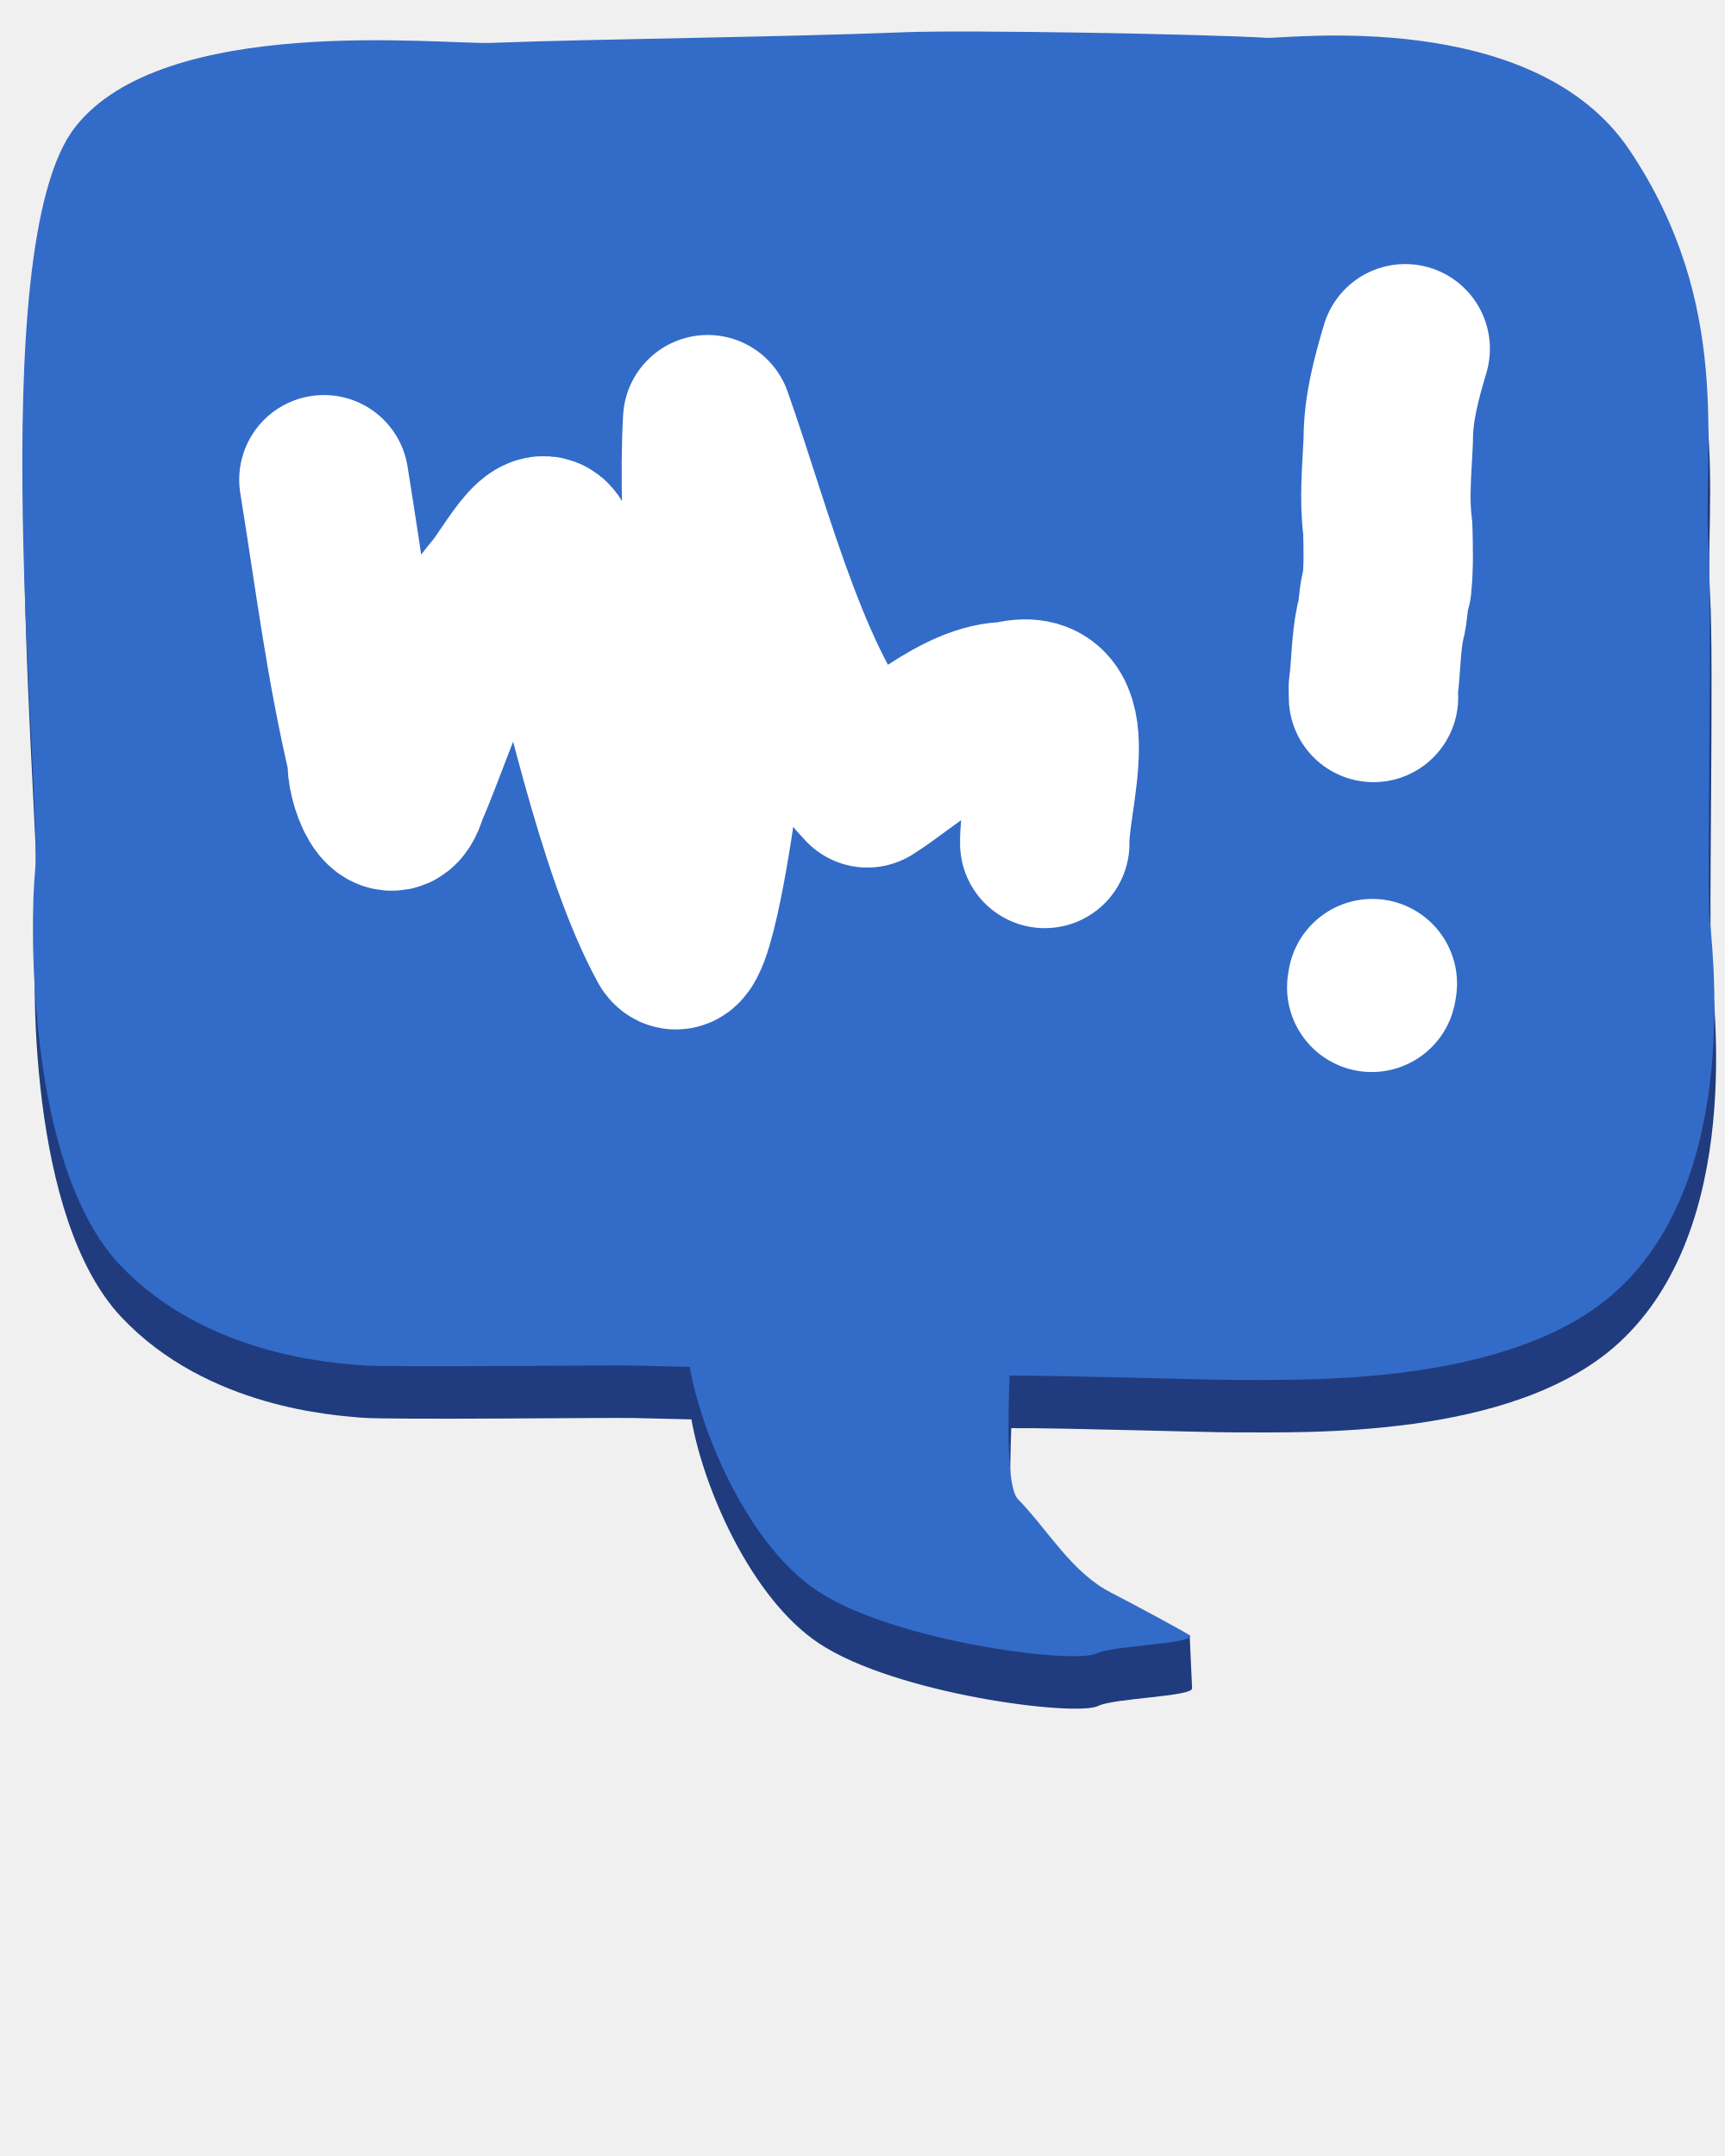
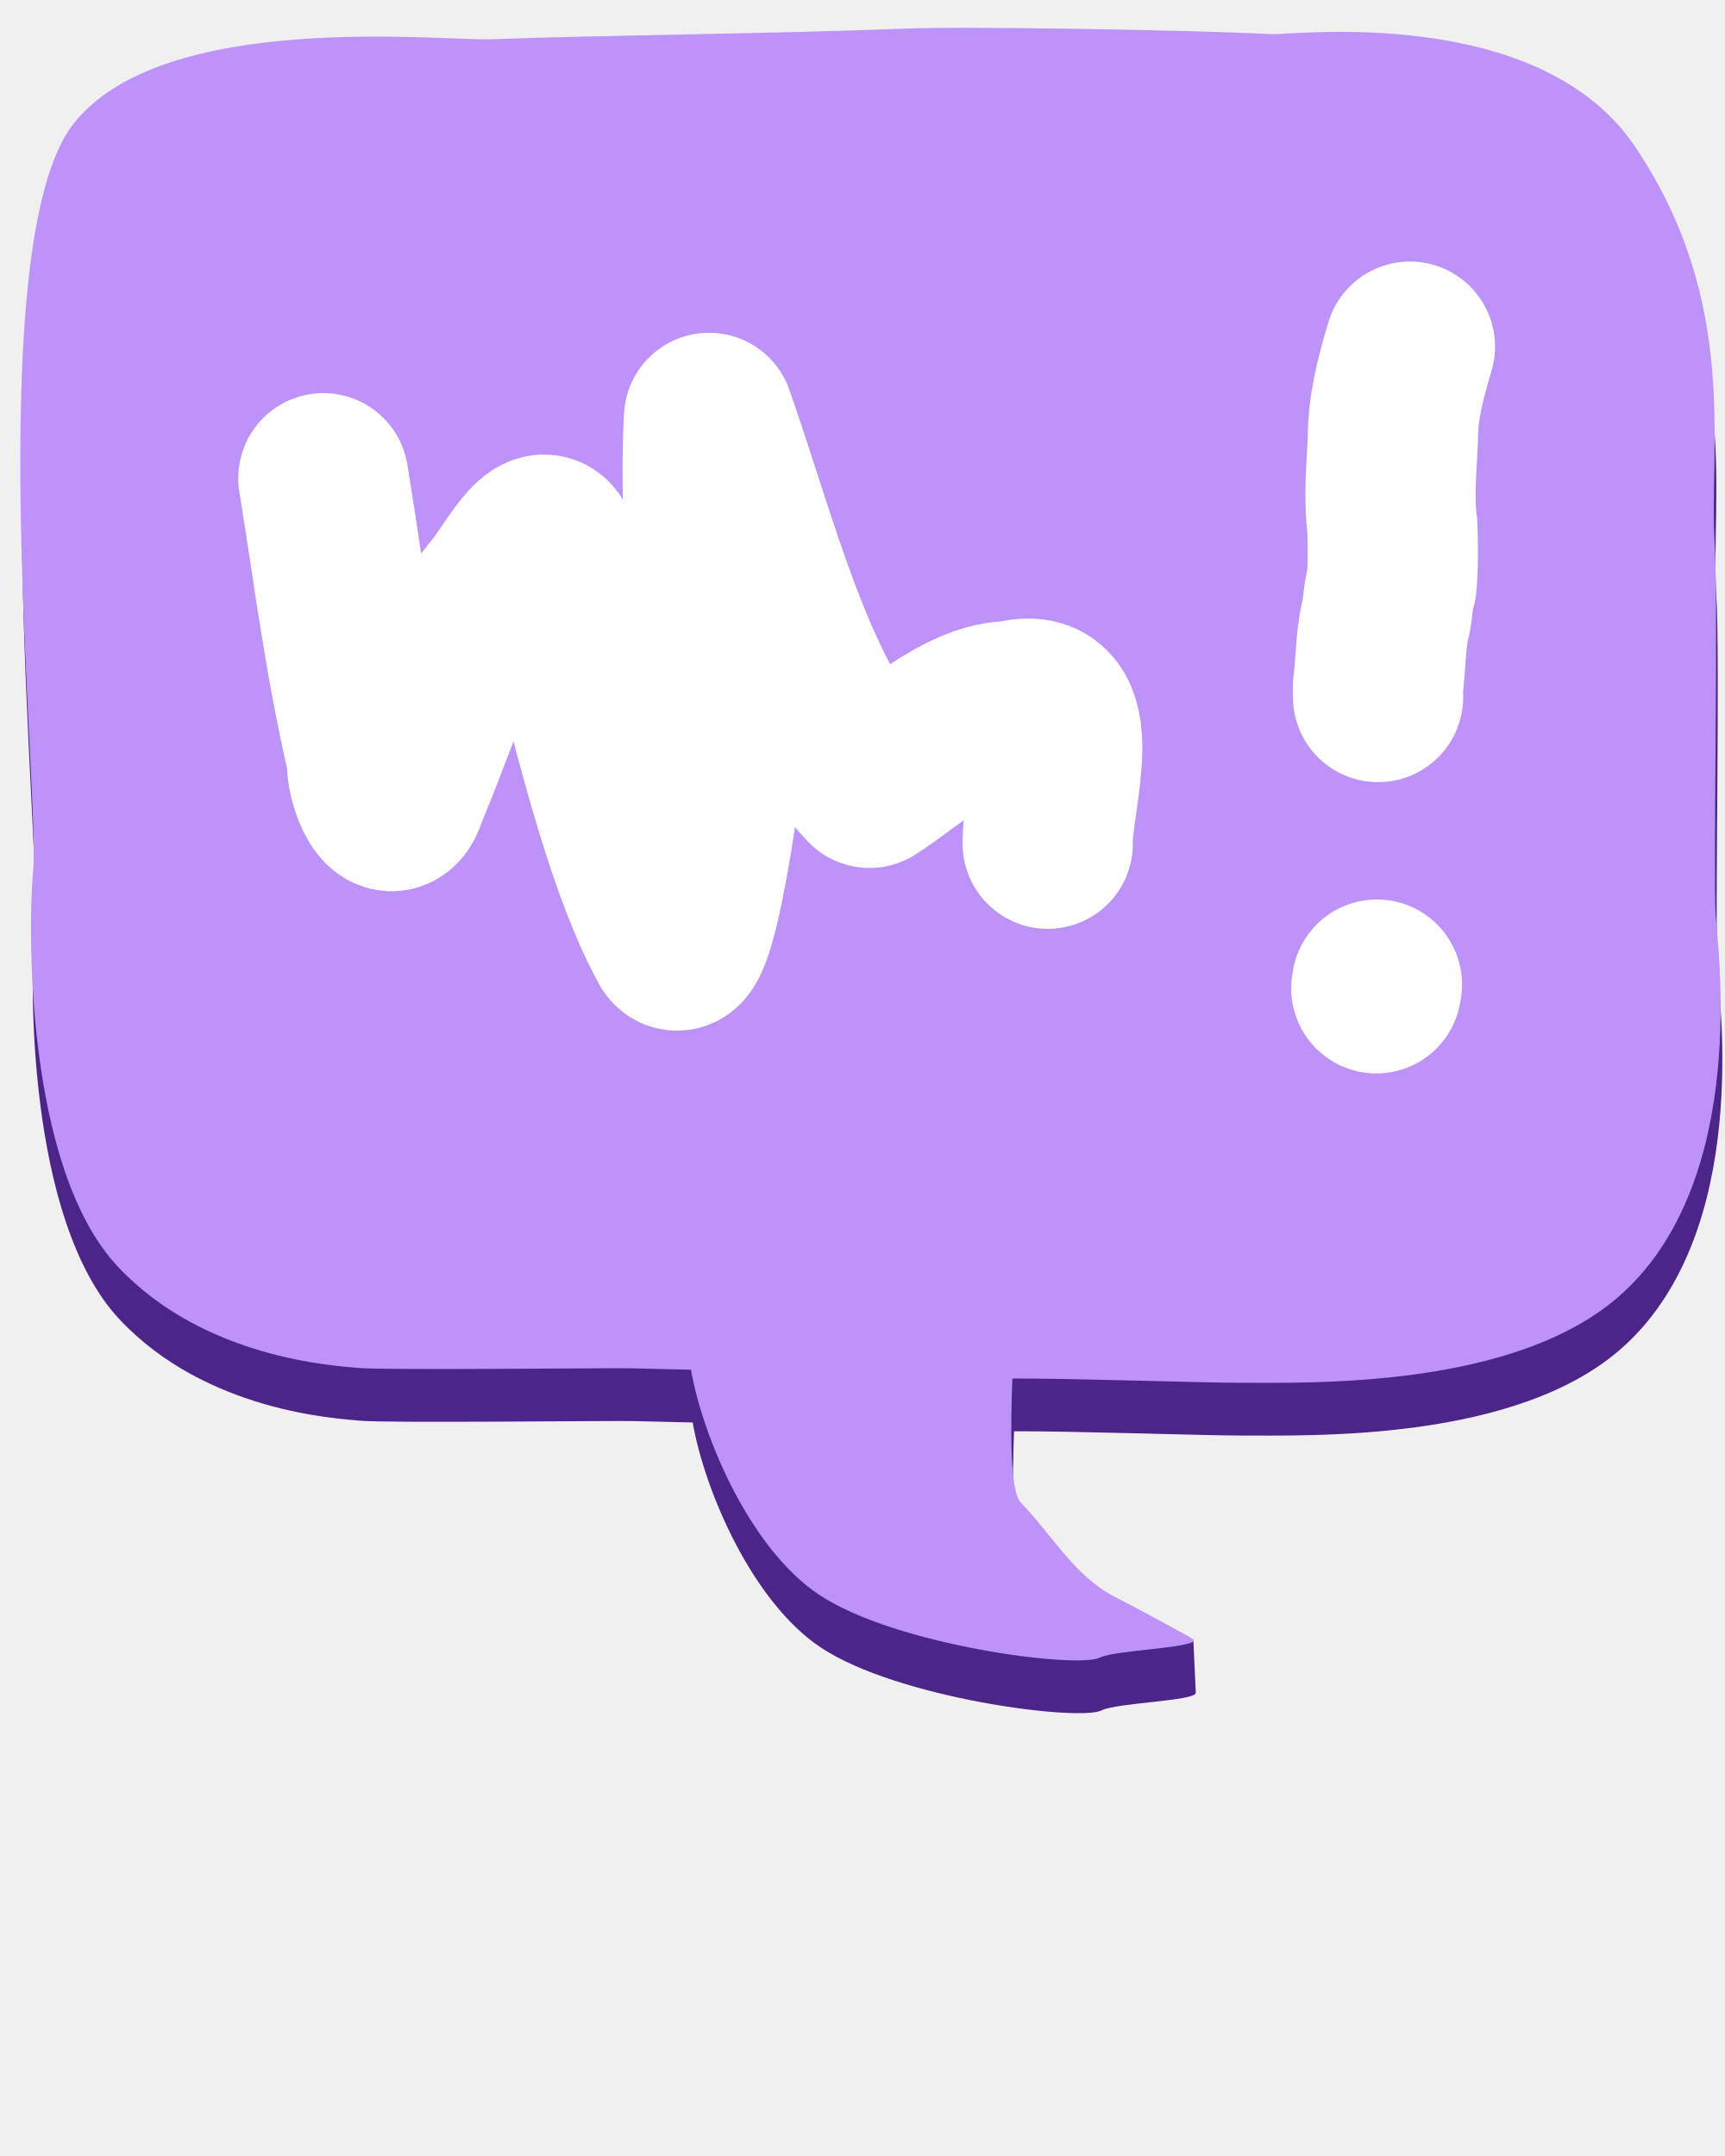
<svg xmlns="http://www.w3.org/2000/svg" width="96" height="120" viewBox="0 0 96 120" version="1.1" xml:space="preserve" style="clip-rule:evenodd;fill-rule:evenodd;stroke-linecap:round;stroke-linejoin:round;stroke-miterlimit:40" id="svg3633">
  <defs id="defs3637">
        
        
        
        
        
    
            
        
            
        
            
        
            
        
            
        </defs>
  <clipPath id="_clip1">
    <rect id="Artboard11" x="0" y="0" width="1024" height="1024" />
  </clipPath>
-   <g id="g4265" transform="matrix(0.09426671,0,0,0.09426671,-4.5608925e-6,0.1877696)">
-     <rect id="Artboard1" x="0" y="0" width="1024" height="1024" style="fill:none" />
-     <path d="m 408.192,836.071 c -17.392,-0.385 -30.153,-0.688 -34.139,-0.816 -10.675,-0.345 -144.973,1.254 -161.058,-0.227 -14.1,-1.298 -90.601,-5.377 -141.397,-59.4 C 16.328,716.846 18.834,572.97 21.665,543.781 26.096,498.109 -9.88,175.352 45.194,104.291 97.519,36.78 261.39,55.446 291.061,54.326 c 64.343,-2.428 166.376,-3.229 243.862,-6.282 37.262,-1.468 176.738,1.087 214.006,3.292 11.596,0.687 157.409,-18.2 214.093,66.293 61.449,91.599 43.076,177.187 46.568,232.351 2.275,35.963 -0.846,194.59 0.598,218.638 1.097,18.281 20.176,154.328 -54.86,222.631 -62.215,56.63 -184.909,52.401 -226.664,52.486 -17.54,0.035 -100.926,-2.72 -131.654,-2.493 -0.919,26.258 -1.814,66.013 4.999,72.979 17.784,18.184 32.716,41.115 55.037,55.209 4.25,2.684 45.313,-5.605 45.313,-5.605 0,0 1.417,30.693 1.417,31.086 0,4.819 -46.487,5.799 -55.306,10.309 -12.979,6.634 -119.735,-6.871 -164.956,-36.9 -40.162,-26.67 -68.175,-91.68 -75.321,-132.249 z" style="fill:#203c7e;stroke:none;stroke-width:1.126;stroke-miterlimit:40;stroke-dasharray:none" id="path3611" />
-     <path d="m 407.192,805.071 c -17.392,-0.385 -30.153,-0.688 -34.139,-0.816 -10.675,-0.345 -144.973,1.254 -161.058,-0.227 -14.1,-1.298 -90.601,-5.377 -141.397,-59.4 C 15.328,685.846 17.834,541.97 20.665,512.781 25.096,467.109 -10.88,144.352 44.194,73.291 96.519,5.78 260.39,24.446 290.061,23.326 c 64.343,-2.428 166.376,-3.229 243.862,-6.282 37.262,-1.468 176.738,1.087 214.006,3.292 11.596,0.687 157.409,-18.2 214.093,66.293 61.449,91.599 43.076,177.187 46.568,232.351 2.275,35.963 -0.846,194.59 0.598,218.638 1.097,18.281 20.176,154.328 -54.86,222.631 -62.215,56.63 -184.909,52.401 -226.664,52.486 -17.54,0.035 -100.926,-2.72 -131.654,-2.493 -0.919,26.258 -1.814,66.013 4.999,72.979 17.784,18.184 31.532,43.194 55.037,55.209 11.343,5.798 46.729,24.751 46.729,25.482 0,4.819 -46.487,5.799 -55.306,10.309 -12.979,6.634 -119.735,-6.871 -164.956,-36.9 -40.162,-26.67 -68.175,-91.68 -75.321,-132.249 z" style="fill:#336bc8;stroke:none;stroke-width:1.126" id="path3615" />
-     <path id="path4217" style="fill:none;stroke:#ffffff;stroke-width:100;stroke-linecap:round;stroke-linejoin:round;stroke-miterlimit:40;stroke-dasharray:none;stroke-opacity:1" d="m 191.22,281.257 c 9.506,58.676 15.18,106.892 28.644,164.606 -1.546,12.08 10.906,43.663 17.998,18.764 16.991,-39.296 27.812,-82.028 55.803,-115.442 10.352,-11.801 30.529,-53.458 33.543,-17.571 18.166,62.772 38.601,165.835 69.777,222.758 9.35,14.256 22.532,-79.104 23.773,-88.853 4.245,-65.496 -6.707,-154.323 -2.955,-219.726 24.756,69.91 47.495,165.69 94.293,214.445 20.879,-12.957 55.508,-45.701 83.525,-45.001 43.76,-12.463 20.509,54.288 21.18,80.781" />
-     <path id="path4221" style="font-variation-settings:normal;vector-effect:none;fill:none;fill-opacity:1;stroke:#ffffff;stroke-width:100;stroke-linecap:round;stroke-linejoin:round;stroke-miterlimit:40;stroke-dasharray:none;stroke-dashoffset:0;stroke-opacity:1;stop-color:#000000" d="m 829.591,203.924 c -5.252,17.574 -10.071,35.525 -10.004,54.018 -0.76,17.249 -2.564,34.583 -0.304,51.797 0.317,11.354 0.601,22.792 -0.538,34.094 -2.376,6.915 -1.758,14.442 -3.828,21.47 -2.697,12.703 -2.426,25.779 -4.123,38.593 -0.026,1.975 0.078,3.948 0.078,5.922" />
-     <path style="font-variation-settings:normal;vector-effect:none;fill:none;fill-opacity:1;stroke:#ffffff;stroke-width:100;stroke-linecap:round;stroke-linejoin:round;stroke-miterlimit:40;stroke-dasharray:none;stroke-dashoffset:0;stroke-opacity:1;stop-color:#000000" d="m 810.187,578.763 c -0.174,0.537 -0.713,4.709 0,0" id="path4223" />
+   <g id="g835" style="clip-rule:evenodd;fill-rule:evenodd;stroke-linecap:round;stroke-linejoin:round;stroke-miterlimit:40" transform="matrix(0.1941615,0,0,0.1941615,-1.323812,-1.229836)">
+     <rect id="Artboard1-1" x="6.21" y="6.21" width="499.58" height="499.58" style="fill:none;stroke-width:0.488" />
+     <path d="m 205.355,414.105 c -8.485,-0.188 -14.711,-0.336 -16.655,-0.398 -5.208,-0.168 -70.728,0.612 -78.576,-0.111 C 103.245,412.963 65.923,410.973 41.141,384.617 14.176,355.938 15.398,285.746 16.78,271.505 18.942,249.223 1.39,91.759 28.259,57.091 53.787,24.154 133.734,33.26 148.21,32.714 c 31.391,-1.184 81.17,-1.575 118.973,-3.065 18.179,-0.716 86.226,0.531 104.407,1.606 5.657,0.335 76.795,-8.879 104.45,32.343 29.979,44.688 21.016,86.444 22.719,113.357 1.11,17.545 -0.413,94.935 0.292,106.667 0.535,8.919 9.843,75.292 -26.764,108.615 -30.353,27.628 -90.212,25.565 -110.583,25.606 -8.557,0.017 -49.239,-1.327 -64.23,-1.216 -0.448,12.811 -0.885,32.206 2.439,35.604 8.676,8.871 15.961,20.059 26.851,26.935 2.073,1.309 22.107,-2.734 22.107,-2.734 0,0 0.691,14.974 0.691,15.166 0,2.351 -22.68,2.829 -26.982,5.029 -6.332,3.237 -58.415,-3.352 -80.477,-18.003 -19.594,-13.012 -33.261,-44.728 -36.747,-64.52 z" style="fill:#4d2488;fill-opacity:1;stroke:none;stroke-width:0.549;stroke-miterlimit:40;stroke-dasharray:none" id="path3611-8" clip-path="none" />
+     <path d="m 204.867,398.981 c -8.485,-0.188 -14.711,-0.336 -16.655,-0.398 -5.208,-0.168 -70.728,0.612 -78.576,-0.111 C 102.757,397.839 65.435,395.849 40.653,369.493 13.688,340.814 14.911,270.622 16.292,256.381 18.454,234.099 0.902,76.635 27.771,41.967 53.299,9.03 133.247,18.136 147.723,17.59 c 31.391,-1.184 81.17,-1.575 118.973,-3.065 18.179,-0.716 86.226,0.531 104.407,1.606 5.657,0.335 76.795,-8.879 104.45,32.343 29.979,44.688 21.016,86.444 22.719,113.357 1.11,17.545 -0.413,94.935 0.292,106.667 0.535,8.919 9.843,75.292 -26.764,108.615 -30.353,27.628 -90.212,25.565 -110.583,25.606 -8.557,0.017 -49.239,-1.327 -64.23,-1.216 -0.448,12.811 -0.885,32.206 2.439,35.604 8.676,8.871 15.383,21.073 26.851,26.935 5.534,2.829 22.798,12.075 22.798,12.432 0,2.351 -22.68,2.829 -26.982,5.029 -6.332,3.237 -58.415,-3.352 -80.477,-18.003 -19.594,-13.012 -33.261,-44.728 -36.747,-64.52 z" style="fill:#bd93f9;fill-opacity:1;stroke:none;stroke-width:0.549" id="path3615-8" />
+     <path id="path4217-3" style="fill:none;stroke:#ffffff;stroke-width:48.787;stroke-linecap:round;stroke-linejoin:round;stroke-miterlimit:40;stroke-dasharray:none;stroke-opacity:1" d="m 99.501,143.427 c 4.638,28.626 7.406,52.149 13.975,80.306 -0.754,5.894 5.321,21.302 8.781,9.154 8.29,-19.171 13.569,-40.019 27.224,-56.321 5.05,-5.757 14.894,-26.081 16.365,-8.572 8.863,30.625 18.832,80.906 34.042,108.677 4.562,6.955 10.993,-38.592 11.598,-43.349 2.071,-31.953 -3.272,-75.29 -1.442,-107.198 12.078,34.107 23.171,80.835 46.003,104.621 10.186,-6.321 27.081,-22.296 40.749,-21.955 21.349,-6.08 10.006,26.485 10.333,39.411" />
+     <path id="path4221-8" style="font-variation-settings:normal;vector-effect:none;fill:none;fill-opacity:1;stroke:#ffffff;stroke-width:48.787;stroke-linecap:round;stroke-linejoin:round;stroke-miterlimit:40;stroke-dasharray:none;stroke-dashoffset:0;stroke-opacity:1;stop-color:#000000" d="m 410.943,105.699 c -2.562,8.574 -4.913,17.332 -4.881,26.354 -0.371,8.415 -1.251,16.872 -0.148,25.27 0.155,5.539 0.293,11.119 -0.262,16.634 -1.159,3.374 -0.858,7.046 -1.867,10.475 -1.316,6.197 -1.184,12.577 -2.011,18.828 -0.013,0.963 0.038,1.926 0.038,2.889" />
+     <path style="font-variation-settings:normal;vector-effect:none;fill:none;fill-opacity:1;stroke:#ffffff;stroke-width:48.787;stroke-linecap:round;stroke-linejoin:round;stroke-miterlimit:40;stroke-dasharray:none;stroke-dashoffset:0;stroke-opacity:1;stop-color:#000000" d="m 401.477,288.572 c -0.085,0.262 -0.348,2.298 0,0" id="path4223-5" />
  </g>
</svg>
